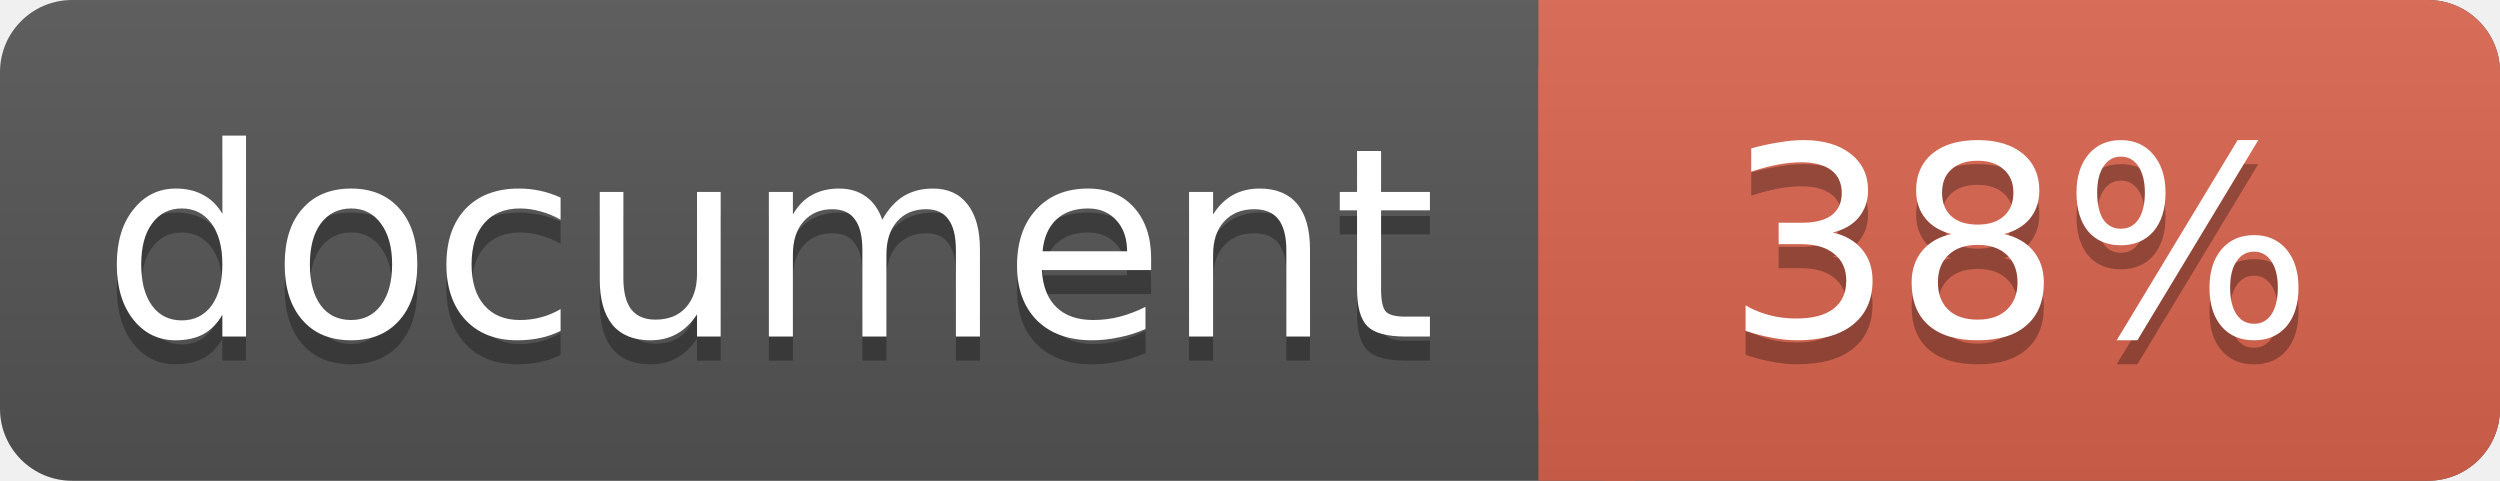
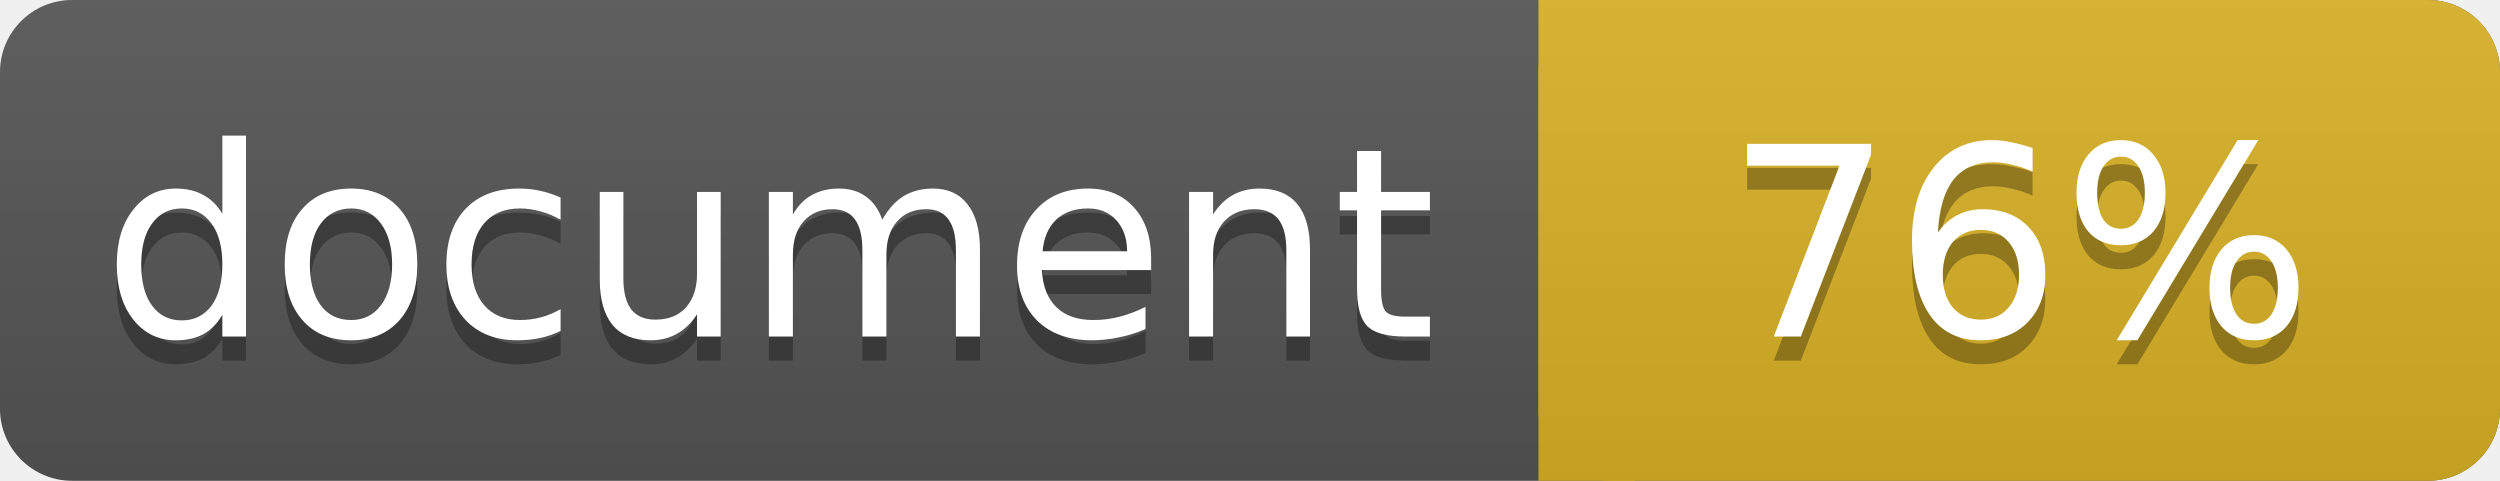
<svg xmlns="http://www.w3.org/2000/svg" width="104" height="20">
  <linearGradient id="a" x2="0" y2="100%">
    <stop offset="0" stop-color="#bbb" stop-opacity=".1" />
    <stop offset="1" stop-opacity=".1" />
  </linearGradient>
  <rect rx="3" width="104" height="20" fill="#555" />
-   <rect rx="3" x="64" width="40" height="20" fill="#db654f" />
-   <path fill="#db654f" d="M64 0h4v20h-4z" />
+   <rect rx="3" x="64" width="40" height="20" fill="#dab226" />
+   <path fill="#dab226" d="M64 0h4v20h-4z" />
  <rect rx="3" width="104" height="20" fill="url(#a)" />
  <g fill="#fff" text-anchor="middle" font-family="DejaVu Sans,Verdana,Geneva,sans-serif" font-size="11">
    <text x="32" y="15" fill="#010101" fill-opacity=".3">document</text>
    <text x="32" y="14">document</text>
-     <text x="84" y="15" fill="#010101" fill-opacity=".3">38%</text>
-     <text x="84" y="14">38%</text>
+     <text x="84" y="15" fill="#010101" fill-opacity=".3">76%</text>
+     <text x="84" y="14">76%</text>
  </g>
</svg>
